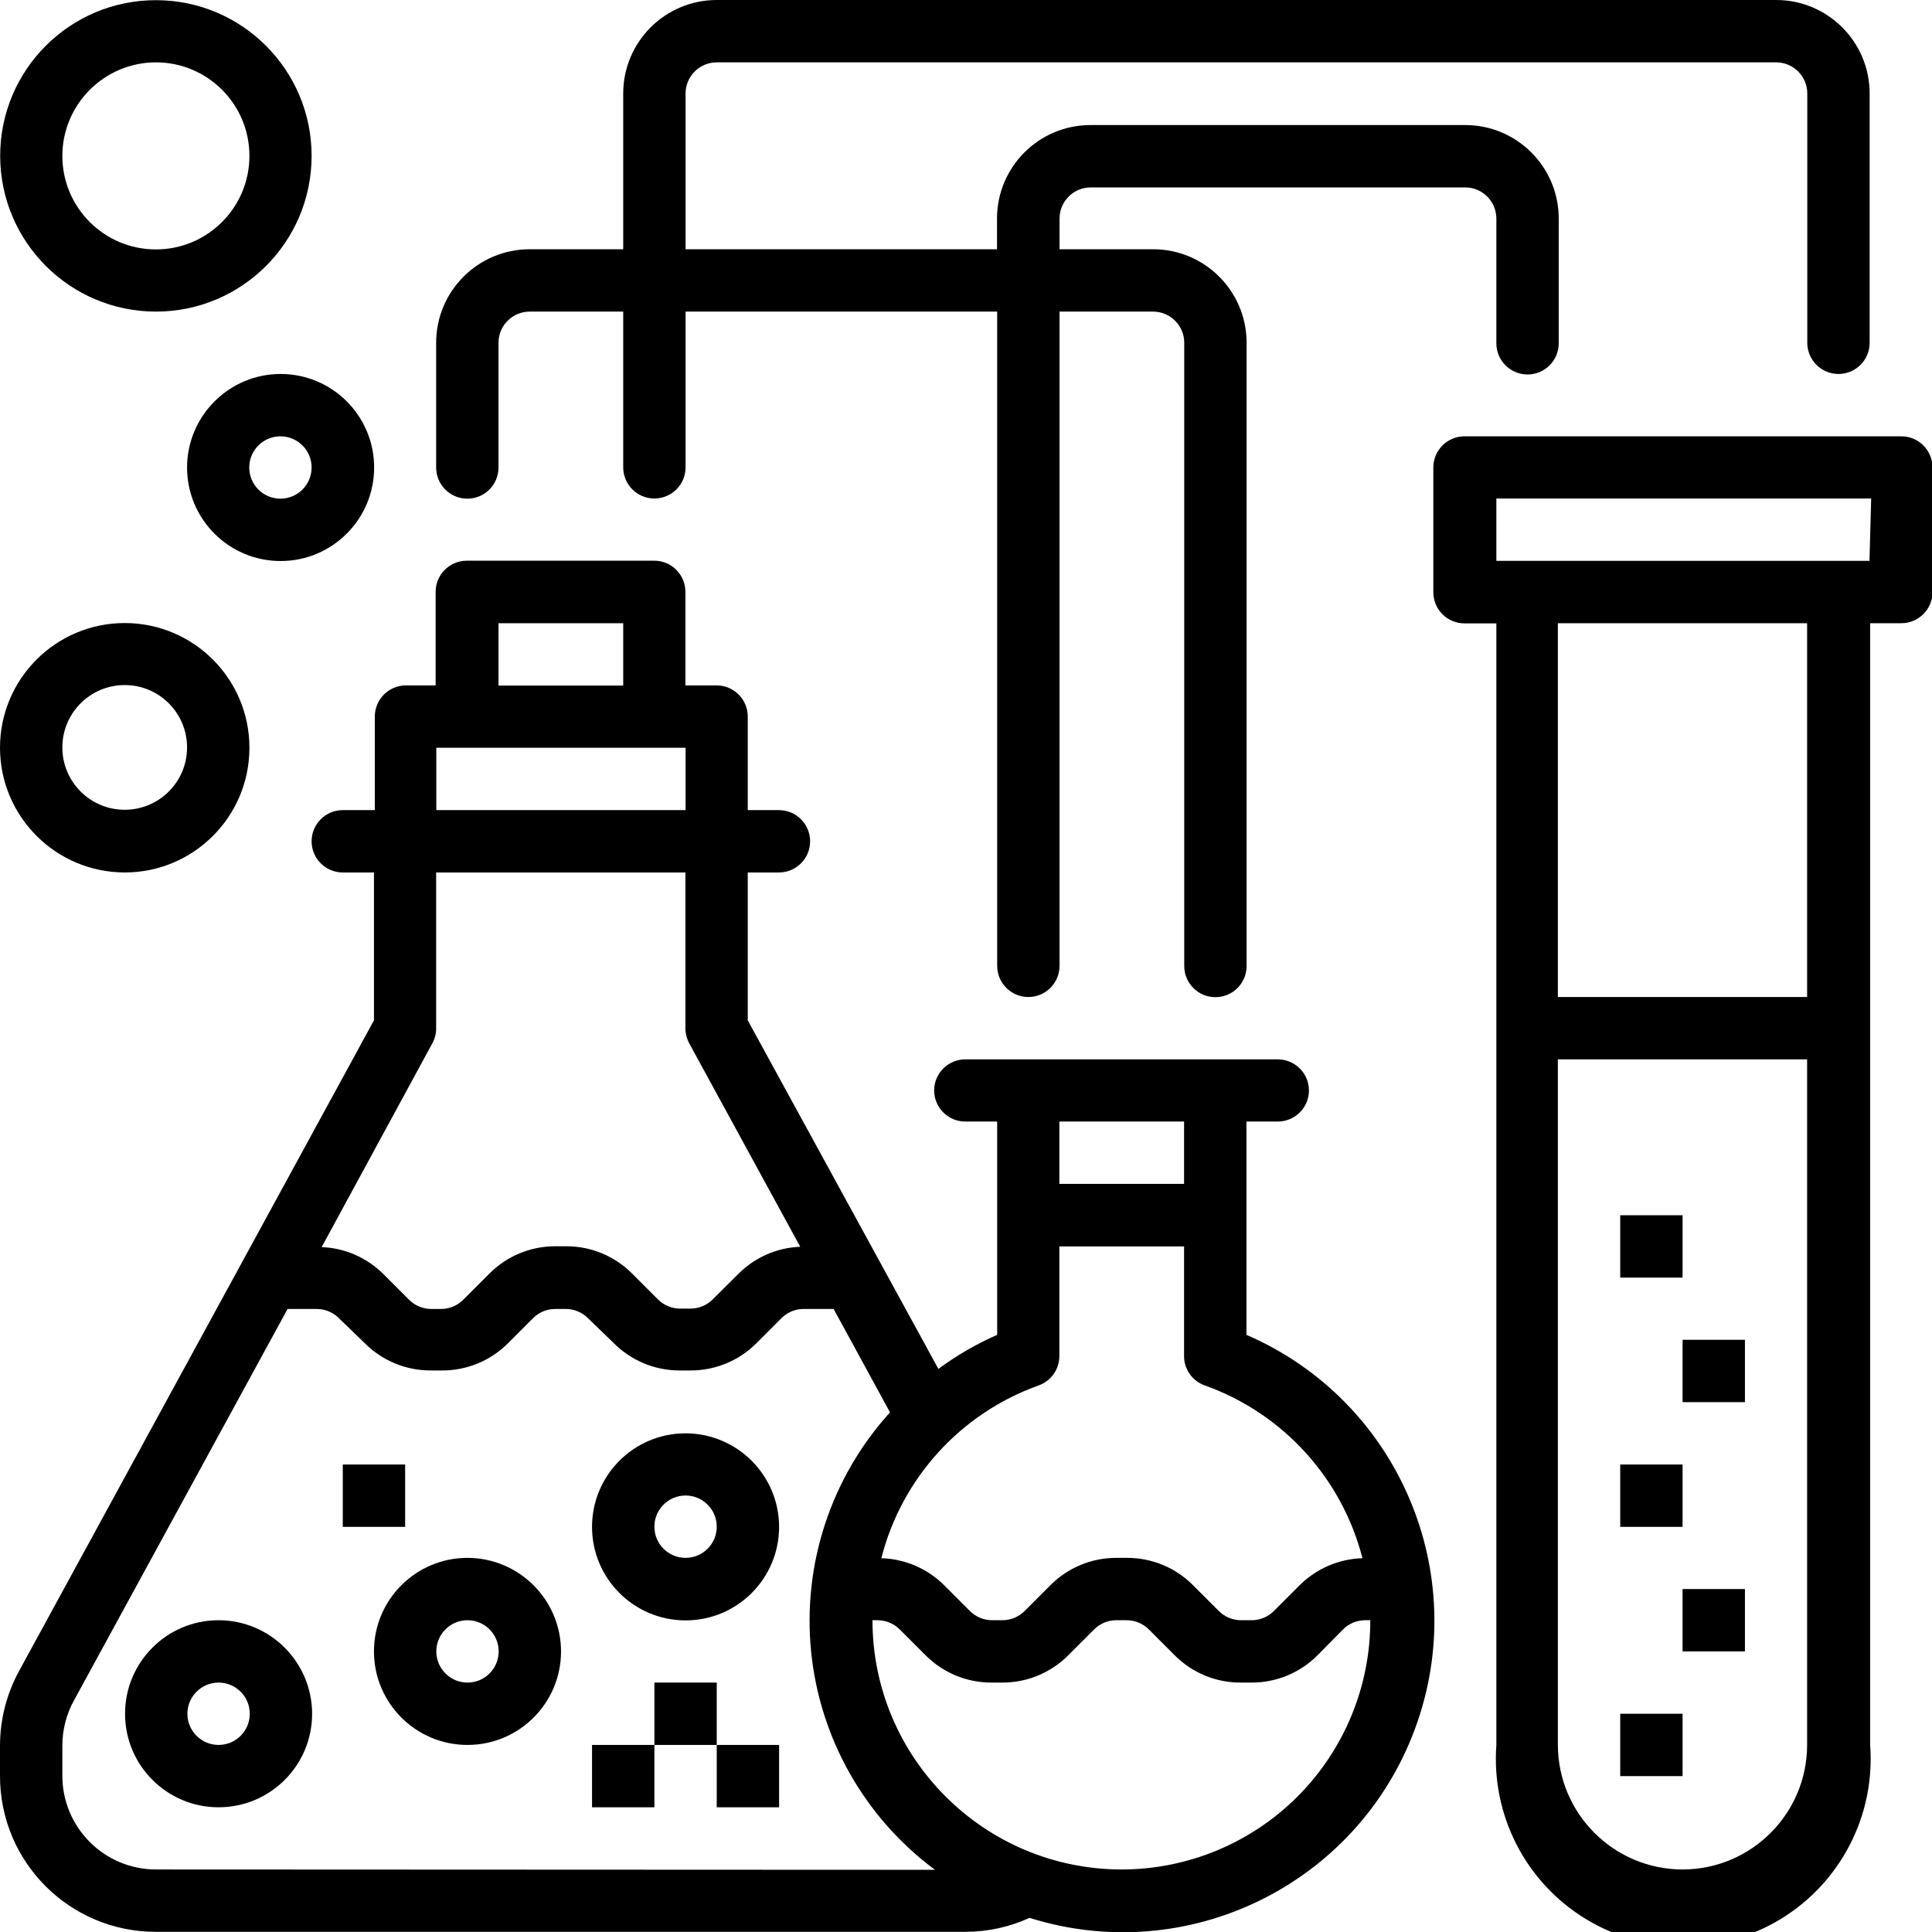
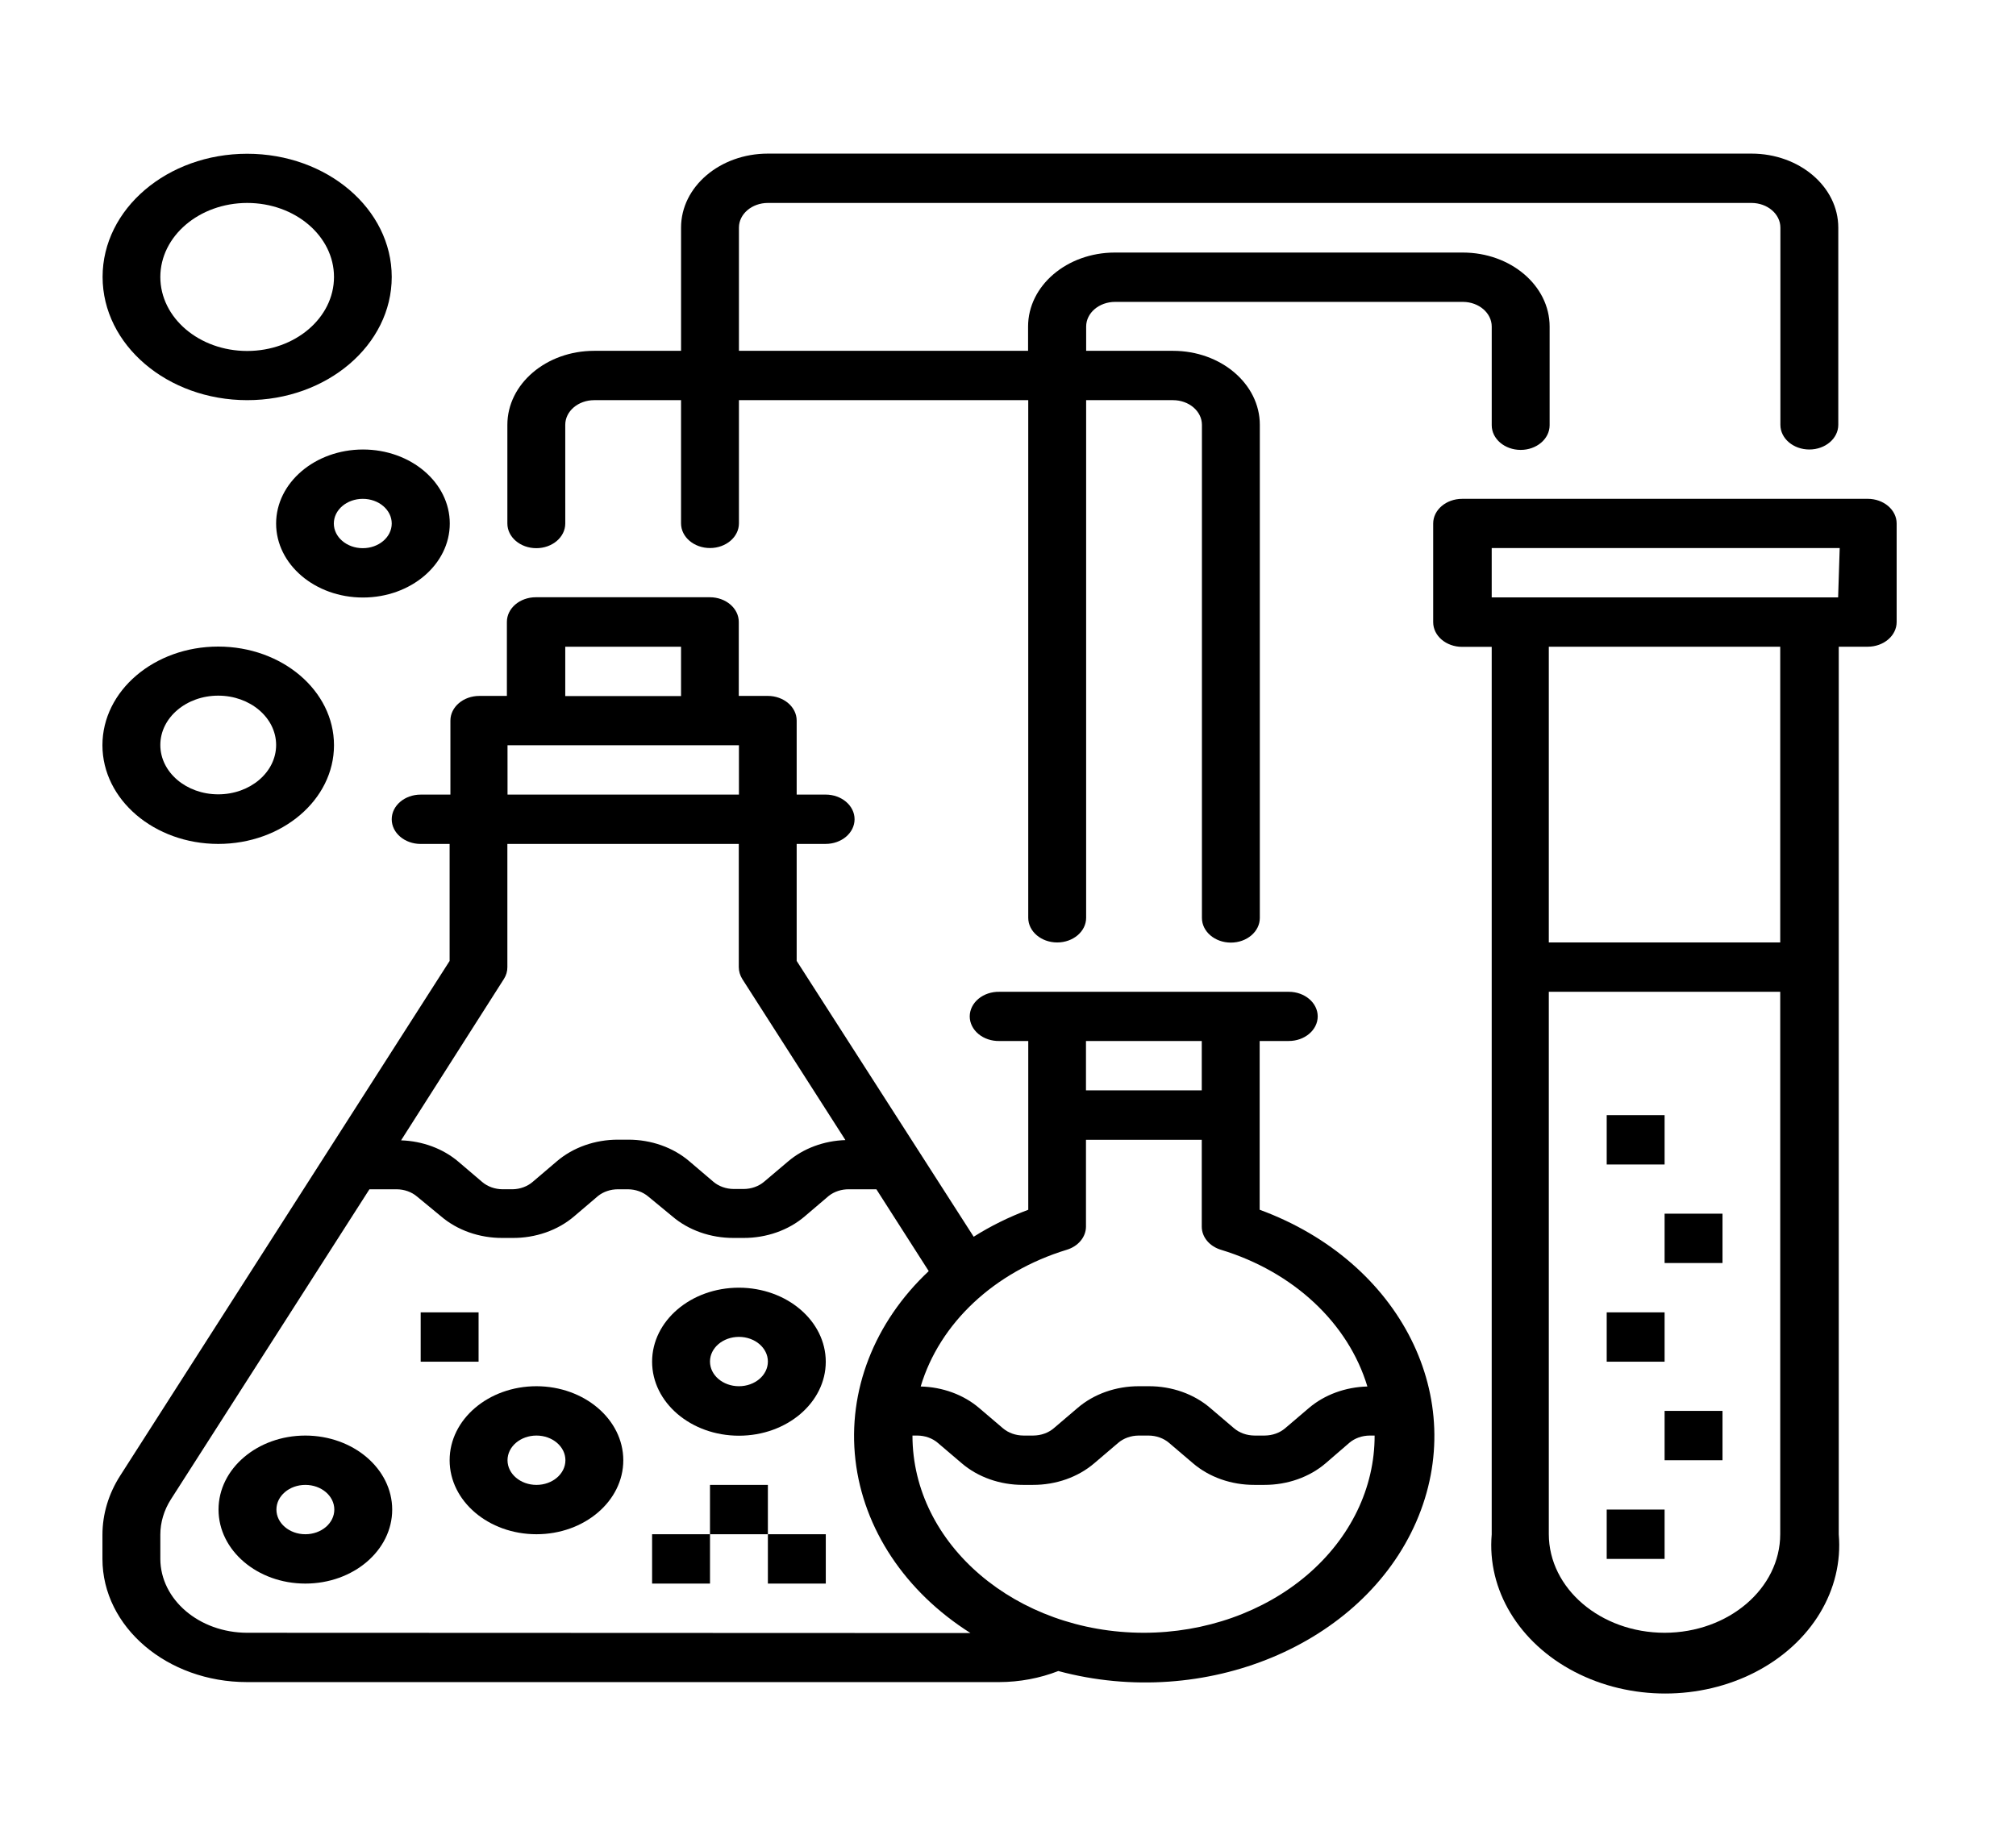
- <svg xmlns="http://www.w3.org/2000/svg" id="Layer_1" data-name="Layer 1" viewBox="0 0 113.39 113.4">
-   <path d="M87.33,92.52V80h1.83A1.83,1.83,0,0,0,91,78.18h0a1.83,1.83,0,0,0-1.83-1.83H70.87A1.83,1.83,0,0,0,69,78.18h0A1.83,1.83,0,0,0,70.87,80H72.7V92.52a17.8,17.8,0,0,0-3.45,2L58.06,74.06V65.38h1.83a1.83,1.83,0,0,0,1.83-1.83h0a1.83,1.83,0,0,0-1.83-1.83H58.06V56.23a1.83,1.83,0,0,0-1.83-1.83H54.4V48.91a1.83,1.83,0,0,0-1.83-1.83h-11a1.83,1.83,0,0,0-1.83,1.83V54.4H38a1.83,1.83,0,0,0-1.83,1.83v5.49H34.29a1.83,1.83,0,0,0-1.83,1.83h0a1.83,1.83,0,0,0,1.83,1.83h1.83v8.68L15.29,112.25a9.17,9.17,0,0,0-1.12,4.38v1.79a9.14,9.14,0,0,0,9.14,9.14H70.86a9.06,9.06,0,0,0,3.74-.82A18.28,18.28,0,0,0,87.33,92.52ZM83.67,80v3.66H76.35V80ZM75.13,95.49a1.83,1.83,0,0,0,1.22-1.72V87.33h7.32v6.44a1.82,1.82,0,0,0,1.22,1.72,14.63,14.63,0,0,1,9.25,10.14,5.46,5.46,0,0,0-3.69,1.59l-1.51,1.51a1.84,1.84,0,0,1-1.29.54H87a1.84,1.84,0,0,1-1.29-.54l-1.51-1.51a5.44,5.44,0,0,0-3.88-1.61H79.7a5.44,5.44,0,0,0-3.88,1.61l-1.51,1.51a1.84,1.84,0,0,1-1.29.54h-.63a1.84,1.84,0,0,1-1.29-.54l-1.51-1.51a5.44,5.44,0,0,0-3.69-1.59,14.6,14.6,0,0,1,9.23-10.14ZM43.43,50.75h7.32v3.66H43.43Zm-3.65,7.31H54.41v3.66H39.78ZM39.55,75.4a1.8,1.8,0,0,0,.22-.88V65.38H54.4v9.14a1.91,1.91,0,0,0,.22.88l6.52,11.95a5.42,5.42,0,0,0-3.62,1.58L56,90.44a1.84,1.84,0,0,1-1.29.54h-.63a1.84,1.84,0,0,1-1.29-.54l-1.51-1.51a5.44,5.44,0,0,0-3.88-1.61h-.63a5.44,5.44,0,0,0-3.88,1.61l-1.51,1.51A1.84,1.84,0,0,1,40.1,91h-.63a1.84,1.84,0,0,1-1.29-.54l-1.51-1.51a5.42,5.42,0,0,0-3.62-1.58ZM23.32,123.9a5.5,5.5,0,0,1-5.49-5.49v-1.79A5.5,5.5,0,0,1,18.5,114L31.05,91h1.72a1.84,1.84,0,0,1,1.29.54L35.57,93a5.44,5.44,0,0,0,3.88,1.61h.63A5.44,5.44,0,0,0,44,93l1.51-1.51A1.84,1.84,0,0,1,46.76,91h.63a1.84,1.84,0,0,1,1.29.54L50.19,93a5.44,5.44,0,0,0,3.88,1.61h.63A5.44,5.44,0,0,0,58.58,93l1.51-1.51A1.84,1.84,0,0,1,61.38,91H63.1l3.31,6.07a18.2,18.2,0,0,0,2.64,26.85Zm56.69,0a14.64,14.64,0,0,1-14.63-14.63h.31a1.84,1.84,0,0,1,1.29.54l1.51,1.51a5.44,5.44,0,0,0,3.88,1.61H73a5.44,5.44,0,0,0,3.88-1.61l1.51-1.51a1.84,1.84,0,0,1,1.29-.54h.63a1.84,1.84,0,0,1,1.29.54l1.51,1.51A5.44,5.44,0,0,0,87,112.93h.63a5.44,5.44,0,0,0,3.88-1.61L93,109.81a1.84,1.84,0,0,1,1.29-.54h.31A14.6,14.6,0,0,1,80,123.9Z" transform="translate(-14.17 -14.17)" />
-   <path d="M27,109.27a5.49,5.49,0,1,0,5.49,5.49A5.5,5.5,0,0,0,27,109.27Zm0,7.32a1.83,1.83,0,1,1,1.83-1.83A1.83,1.83,0,0,1,27,116.59Z" transform="translate(-14.17 -14.17)" />
-   <path d="M41.61,105.61a5.49,5.49,0,1,0,5.49,5.49,5.5,5.5,0,0,0-5.49-5.49Zm0,7.32a1.83,1.83,0,1,1,1.83-1.83,1.83,1.83,0,0,1-1.83,1.83Z" transform="translate(-14.17 -14.17)" />
-   <path d="M54.41,98.3a5.49,5.49,0,1,0,5.49,5.49,5.5,5.5,0,0,0-5.49-5.49Zm0,7.31a1.83,1.83,0,1,1,1.83-1.83,1.83,1.83,0,0,1-1.83,1.83Z" transform="translate(-14.17 -14.17)" />
-   <rect x="42.07" y="102.42" width="3.66" height="3.66" />
-   <rect x="38.41" y="98.76" width="3.66" height="3.66" />
-   <rect x="34.75" y="102.42" width="3.66" height="3.66" />
-   <rect x="20.12" y="85.96" width="3.66" height="3.66" />
-   <path d="M125.73,39.78h-25.6a1.83,1.83,0,0,0-1.83,1.83v7.32a1.83,1.83,0,0,0,1.83,1.83H102V116.6a11,11,0,1,0,21.94,0V50.75h1.83a1.83,1.83,0,0,0,1.83-1.83V41.6a1.83,1.83,0,0,0-1.83-1.82Zm-12.8,84.12a7.33,7.33,0,0,1-7.32-7.32V76.35h14.63v40.23a7.32,7.32,0,0,1-7.31,7.32Zm7.31-51.21H105.61V50.75h14.63Zm3.66-25.6H102V43.43h22Z" transform="translate(-14.17 -14.17)" />
-   <rect x="95.1" y="100.59" width="3.66" height="3.66" />
-   <rect x="98.76" y="93.27" width="3.66" height="3.66" />
-   <rect x="95.1" y="85.96" width="3.66" height="3.66" />
-   <rect x="98.76" y="78.64" width="3.66" height="3.66" />
-   <rect x="95.1" y="71.33" width="3.66" height="3.66" />
-   <path d="M43.43,34.29a1.83,1.83,0,0,1,1.83-1.83h5.49V41.6a1.83,1.83,0,0,0,1.83,1.83h0a1.83,1.83,0,0,0,1.83-1.83V32.46H72.7v38.4a1.83,1.83,0,0,0,1.83,1.83h0a1.83,1.83,0,0,0,1.83-1.83V32.46h5.49a1.83,1.83,0,0,1,1.83,1.83V70.87a1.83,1.83,0,0,0,1.83,1.83h0a1.83,1.83,0,0,0,1.83-1.83V34.29a5.49,5.49,0,0,0-5.49-5.49H76.36V27a1.83,1.83,0,0,1,1.83-1.83h22A1.83,1.83,0,0,1,102,27v7.32a1.83,1.83,0,0,0,1.83,1.83h0a1.83,1.83,0,0,0,1.83-1.83V27a5.49,5.49,0,0,0-5.49-5.49h-22A5.49,5.49,0,0,0,72.69,27V28.8H54.41V19.66a1.83,1.83,0,0,1,1.83-1.83h62.18a1.83,1.83,0,0,1,1.83,1.83V34.29a1.83,1.83,0,0,0,1.83,1.83h0a1.83,1.83,0,0,0,1.83-1.83V19.66a5.49,5.49,0,0,0-5.49-5.49H56.24a5.49,5.49,0,0,0-5.49,5.49V28.8H45.26a5.49,5.49,0,0,0-5.49,5.49v7.32a1.83,1.83,0,0,0,1.83,1.83h0a1.83,1.83,0,0,0,1.83-1.83Z" transform="translate(-14.17 -14.17)" />
-   <path d="M25.15,41.61a5.49,5.49,0,1,0,5.49-5.49,5.5,5.5,0,0,0-5.49,5.49Zm7.31,0a1.83,1.83,0,1,1-1.83-1.83,1.83,1.83,0,0,1,1.83,1.83Z" transform="translate(-14.17 -14.17)" />
-   <path d="M23.32,32.46a9.14,9.14,0,1,0-9.14-9.14,9.15,9.15,0,0,0,9.14,9.14Zm0-14.63a5.49,5.49,0,1,1-5.49,5.49,5.5,5.5,0,0,1,5.49-5.49Z" transform="translate(-14.17 -14.17)" />
-   <path d="M21.49,65.38a7.32,7.32,0,1,0-7.32-7.32,7.33,7.33,0,0,0,7.32,7.32Zm0-11a3.66,3.66,0,1,1-3.66,3.66,3.66,3.66,0,0,1,3.66-3.66Z" transform="translate(-14.17 -14.17)" />
+ <svg xmlns="http://www.w3.org/2000/svg" id="Layer_1" data-name="Layer 1" viewBox="0 0 125 113" version="1.1" width="125" height="113">
+   <defs id="defs987" />
+   <path d="M 78.104,75.029 V 64.562 h 1.795 a 1.795,1.53 0 0 0 1.805,-1.522 v 0 A 1.795,1.53 0 0 0 79.909,61.511 H 61.961 a 1.795,1.53 0 0 0 -1.834,1.53 v 0 a 1.795,1.53 0 0 0 1.834,1.522 h 1.795 v 10.467 a 17.458,14.881 0 0 0 -3.384,1.672 L 49.397,59.596 v -7.257 h 1.795 a 1.795,1.53 0 0 0 1.795,-1.53 v 0 A 1.795,1.53 0 0 0 51.192,49.28 H 49.397 V 44.69 A 1.795,1.53 0 0 0 47.602,43.16 H 45.807 V 38.571 A 1.795,1.53 0 0 0 44.013,37.041 H 33.224 a 1.795,1.53 0 0 0 -1.795,1.53 v 4.59 h -1.707 a 1.795,1.53 0 0 0 -1.795,1.53 v 4.59 h -1.844 a 1.795,1.53 0 0 0 -1.795,1.53 v 0 a 1.795,1.53 0 0 0 1.795,1.53 h 1.795 v 7.257 L 7.45,91.524 a 8.994,7.666 0 0 0 -1.098,3.662 v 1.496 a 8.964,7.641 0 0 0 8.964,7.641 h 46.635 a 8.886,7.574 0 0 0 3.668,-0.686 17.928,15.282 0 0 0 12.485,-28.609 z M 74.514,64.562 v 3.06 H 67.335 V 64.562 Z M 66.139,77.512 A 1.795,1.53 0 0 0 67.335,76.075 V 70.691 H 74.514 V 76.075 a 1.785,1.522 0 0 0 1.197,1.438 14.349,12.231 0 0 1 9.072,8.477 5.355,4.565 0 0 0 -3.619,1.329 l -1.481,1.262 a 1.805,1.538 0 0 1 -1.265,0.451 h -0.637 a 1.805,1.538 0 0 1 -1.265,-0.451 l -1.481,-1.262 a 5.335,4.548 0 0 0 -3.805,-1.346 h -0.608 a 5.335,4.548 0 0 0 -3.805,1.346 l -1.481,1.262 a 1.805,1.538 0 0 1 -1.265,0.451 H 63.451 A 1.805,1.538 0 0 1 62.186,88.581 L 60.705,87.319 A 5.335,4.548 0 0 0 57.086,85.99 14.319,12.206 0 0 1 66.139,77.512 Z M 35.048,40.109 h 7.179 v 3.06 h -7.179 z m -3.58,6.111 h 14.349 v 3.06 H 31.469 Z M 31.243,60.717 A 1.765,1.505 0 0 0 31.459,59.981 v -7.641 h 14.349 v 7.641 a 1.873,1.597 0 0 0 0.216,0.736 l 6.395,9.99 a 5.316,4.531 0 0 0 -3.55,1.321 l -1.491,1.262 a 1.805,1.538 0 0 1 -1.265,0.451 h -0.618 a 1.805,1.538 0 0 1 -1.265,-0.451 l -1.481,-1.262 a 5.335,4.548 0 0 0 -3.805,-1.346 h -0.618 a 5.335,4.548 0 0 0 -3.805,1.346 l -1.481,1.262 a 1.805,1.538 0 0 1 -1.255,0.468 H 31.164 A 1.805,1.538 0 0 1 29.899,73.307 L 28.418,72.045 A 5.316,4.531 0 0 0 24.868,70.724 Z M 15.325,101.264 A 5.394,4.598 0 0 1 9.941,96.674 V 95.178 A 5.394,4.598 0 0 1 10.598,92.987 L 22.906,73.759 h 1.687 a 1.805,1.538 0 0 1 1.265,0.451 l 1.481,1.221 a 5.335,4.548 0 0 0 3.805,1.346 h 0.618 a 5.335,4.548 0 0 0 3.845,-1.346 l 1.481,-1.262 a 1.805,1.538 0 0 1 1.226,-0.41 h 0.618 a 1.805,1.538 0 0 1 1.265,0.451 l 1.481,1.221 a 5.335,4.548 0 0 0 3.805,1.346 h 0.618 a 5.335,4.548 0 0 0 3.805,-1.346 l 1.481,-1.262 a 1.805,1.538 0 0 1 1.265,-0.41 h 1.687 l 3.246,5.075 a 17.85,15.216 0 0 0 2.589,22.447 z m 55.6,0 A 14.358,12.239 0 0 1 56.576,89.033 h 0.304 a 1.805,1.538 0 0 1 1.265,0.451 l 1.481,1.262 a 5.335,4.548 0 0 0 3.805,1.346 h 0.618 a 5.335,4.548 0 0 0 3.805,-1.346 l 1.481,-1.262 a 1.805,1.538 0 0 1 1.265,-0.451 h 0.618 a 1.805,1.538 0 0 1 1.265,0.451 l 1.481,1.262 a 5.335,4.548 0 0 0 3.815,1.346 h 0.618 a 5.335,4.548 0 0 0 3.805,-1.346 l 1.461,-1.262 a 1.805,1.538 0 0 1 1.265,-0.451 h 0.304 A 14.319,12.206 0 0 1 70.915,101.264 Z" id="path948" style="stroke-width:0.906" />
+   <path d="m 18.934,89.033 a 5.384,4.59 0 1 0 5.384,4.59 5.394,4.598 0 0 0 -5.384,-4.59 z m 0,6.12 a 1.795,1.53 0 1 1 1.795,-1.53 1.795,1.53 0 0 1 -1.795,1.53 z" id="path950" style="stroke-width:0.906" />
+   <path d="m 33.263,85.973 a 5.384,4.59 0 1 0 5.384,4.59 5.394,4.598 0 0 0 -5.384,-4.59 z m 0,6.12 a 1.795,1.53 0 1 1 1.795,-1.53 1.795,1.53 0 0 1 -1.795,1.53 z" id="path952" style="stroke-width:0.906" />
+   <path d="m 45.817,79.862 a 5.384,4.59 0 1 0 5.384,4.59 5.394,4.598 0 0 0 -5.384,-4.59 z m 0,6.111 a 1.795,1.53 0 1 1 1.795,-1.53 1.795,1.53 0 0 1 -1.795,1.53 z" id="path954" style="stroke-width:0.906" />
+   <rect x="47.612" y="95.153" width="3.59" height="3.06" id="rect956" style="stroke-width:0.906" />
+   <rect x="44.022" y="92.093" width="3.59" height="3.06" id="rect958" style="stroke-width:0.906" />
+   <rect x="40.433" y="95.153" width="3.59" height="3.06" id="rect960" style="stroke-width:0.906" />
+   <rect x="26.084" y="81.392" width="3.59" height="3.06" id="rect962" style="stroke-width:0.906" />
+   <path d="M 115.765,30.938 H 90.658 a 1.795,1.53 0 0 0 -1.795,1.53 v 6.12 a 1.795,1.53 0 0 0 1.795,1.53 h 1.834 v 55.044 a 10.788,9.196 0 1 0 21.518,0 V 40.109 h 1.795 a 1.795,1.53 0 0 0 1.795,-1.53 v -6.12 a 1.795,1.53 0 0 0 -1.795,-1.522 z M 103.212,101.264 A 7.189,6.128 0 0 1 96.032,95.144 V 61.511 H 110.381 v 33.633 a 7.179,6.12 0 0 1 -7.169,6.12 z M 110.381,58.451 H 96.032 V 40.109 H 110.381 Z m 3.59,-21.402 H 92.492 v -3.06 h 21.577 z" id="path964" style="stroke-width:0.906" />
+   <rect x="99.622" y="93.623" width="3.59" height="3.06" id="rect966" style="stroke-width:0.906" />
+   <rect x="103.212" y="87.503" width="3.59" height="3.06" id="rect968" style="stroke-width:0.906" />
+   <rect x="99.622" y="81.392" width="3.59" height="3.06" id="rect970" style="stroke-width:0.906" />
+   <rect x="103.212" y="75.272" width="3.59" height="3.06" id="rect972" style="stroke-width:0.906" />
+   <rect x="99.622" y="69.161" width="3.59" height="3.06" id="rect974" style="stroke-width:0.906" />
+   <path d="m 35.048,26.348 a 1.795,1.53 0 0 1 1.795,-1.53 h 5.384 v 7.641 a 1.795,1.53 0 0 0 1.795,1.53 v 0 a 1.795,1.53 0 0 0 1.795,-1.53 v -7.641 h 17.938 v 32.103 a 1.795,1.53 0 0 0 1.795,1.53 v 0 a 1.795,1.53 0 0 0 1.795,-1.53 V 24.818 h 5.384 a 1.795,1.53 0 0 1 1.795,1.53 v 30.582 a 1.795,1.53 0 0 0 1.795,1.53 v 0 a 1.795,1.53 0 0 0 1.795,-1.53 v -30.582 a 5.384,4.59 0 0 0 -5.384,-4.59 h -5.384 v -1.505 a 1.795,1.53 0 0 1 1.795,-1.53 h 21.577 a 1.795,1.53 0 0 1 1.775,1.53 v 6.12 a 1.795,1.53 0 0 0 1.795,1.53 v 0 a 1.795,1.53 0 0 0 1.795,-1.53 v -6.12 a 5.384,4.59 0 0 0 -5.384,-4.59 H 69.12 a 5.384,4.59 0 0 0 -5.375,4.59 v 1.505 H 45.817 v -7.641 a 1.795,1.53 0 0 1 1.795,-1.53 h 60.984 a 1.795,1.53 0 0 1 1.795,1.53 v 12.231 a 1.795,1.53 0 0 0 1.795,1.53 v 0 a 1.795,1.53 0 0 0 1.795,-1.53 V 14.117 A 5.384,4.59 0 0 0 108.596,9.527 H 47.612 a 5.384,4.59 0 0 0 -5.384,4.59 v 7.641 H 36.843 a 5.384,4.59 0 0 0 -5.384,4.59 v 6.12 a 1.795,1.53 0 0 0 1.795,1.53 v 0 a 1.795,1.53 0 0 0 1.795,-1.53 z" id="path976" style="stroke-width:0.906" />
+   <path d="m 17.12,32.468 a 5.384,4.59 0 1 0 5.384,-4.59 5.394,4.598 0 0 0 -5.384,4.59 z m 7.169,0 a 1.795,1.53 0 1 1 -1.795,-1.53 1.795,1.53 0 0 1 1.795,1.53 z" id="path978" style="stroke-width:0.906" />
+   <path d="m 15.325,24.818 a 8.964,7.641 0 1 0 -8.964,-7.641 8.974,7.65 0 0 0 8.964,7.641 z m 0,-12.231 a 5.384,4.59 0 1 1 -5.384,4.59 5.394,4.598 0 0 1 5.384,-4.59 z" id="path980" style="stroke-width:0.906" />
+   <path d="m 13.53,52.34 a 7.179,6.12 0 1 0 -7.179,-6.12 7.189,6.128 0 0 0 7.179,6.12 z m 0,-9.196 A 3.59,3.06 0 1 1 9.941,46.203 3.59,3.06 0 0 1 13.53,43.144 Z" id="path982" style="stroke-width:0.906" />
</svg>
